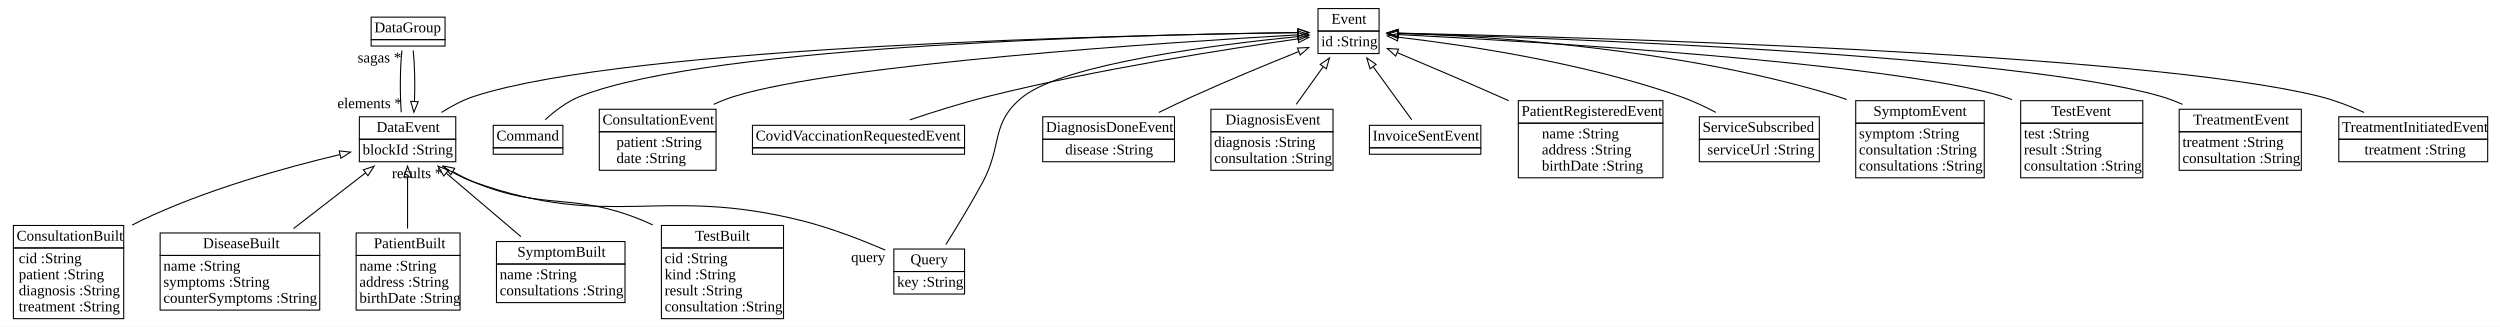
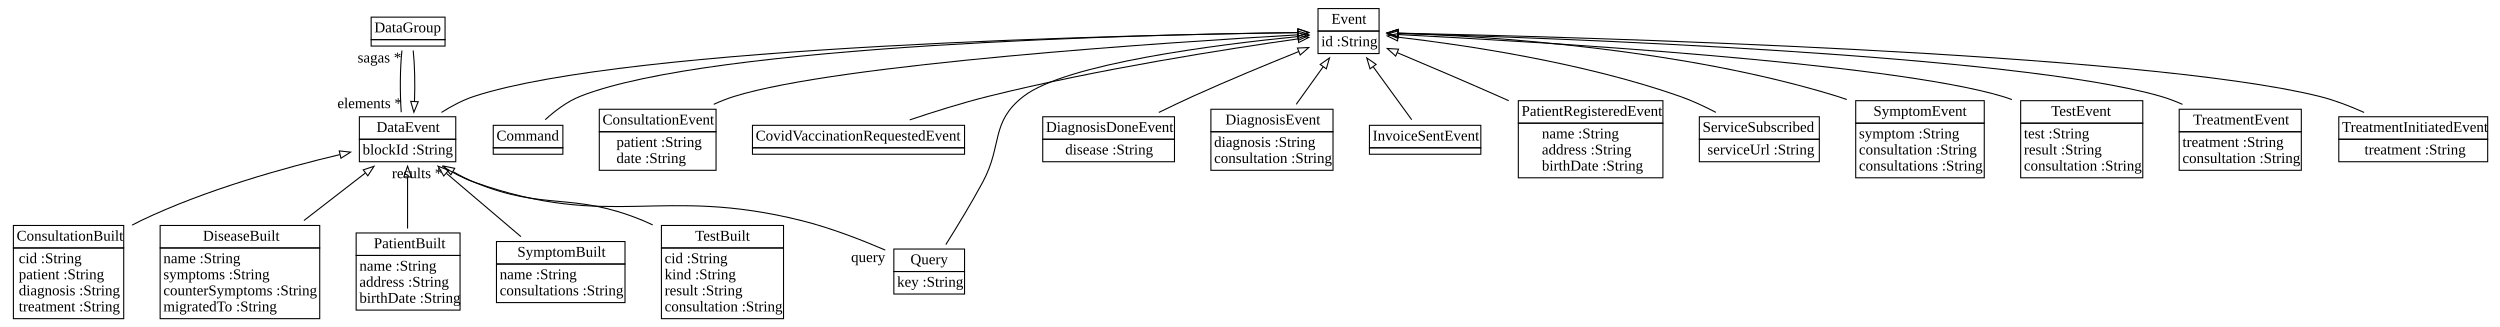
<svg xmlns="http://www.w3.org/2000/svg" width="2334px" height="305px" viewBox="0.00 0.00 2334.00 305.00">
  <g id="graph0" class="graph" transform="scale(1.0 1.0) rotate(0) translate(4 301)">
    <polygon fill="white" stroke="none" points="-4,4 -4,-301 2330,-301 2330,4 -4,4" />
    <g id="node1" class="node">
      <polygon fill="none" stroke="black" points="456.5,-163 456.5,-184 521.5,-184 521.5,-163 456.5,-163" />
      <text text-anchor="start" x="459.5" y="-169.8" font-family="Times New Roman,serif" font-size="14.00">Command</text>
      <polygon fill="none" stroke="black" points="456.5,-157 456.5,-163 521.5,-163 521.5,-157 456.5,-157" />
    </g>
    <g id="node10" class="node">
      <polygon fill="none" stroke="black" points="1226.5,-272 1226.5,-293 1283.5,-293 1283.5,-272 1226.5,-272" />
      <text text-anchor="start" x="1239" y="-278.8" font-family="Times New Roman,serif" font-size="14.00">Event</text>
      <polygon fill="none" stroke="black" points="1226.5,-251 1226.5,-272 1283.5,-272 1283.5,-251 1226.5,-251" />
      <text text-anchor="start" x="1229.5" y="-257.8" font-family="Times New Roman,serif" font-size="14.00">id :String</text>
    </g>
    <g id="edge3" class="edge">
      <path fill="none" stroke="black" d="M505.027,-189.25C513.849,-197.316 525.373,-206.186 537.5,-211 660.131,-259.677 1068.6,-268.875 1207.67,-270.603" />
      <polygon fill="none" stroke="black" points="1207.94,-274.106 1217.98,-270.723 1208.02,-267.107 1207.94,-274.106" />
    </g>
    <g id="node2" class="node">
      <polygon fill="none" stroke="black" points="8.5,-69.5 8.5,-90.5 111.5,-90.5 111.5,-69.5 8.5,-69.5" />
      <text text-anchor="start" x="11.5" y="-76.3" font-family="Times New Roman,serif" font-size="14.00">ConsultationBuilt</text>
      <polygon fill="none" stroke="black" points="8.5,-3.5 8.5,-69.5 111.5,-69.5 111.5,-3.5 8.5,-3.5" />
      <text text-anchor="start" x="13.5" y="-55.3" font-family="Times New Roman,serif" font-size="14.00">cid :String</text>
      <text text-anchor="start" x="13.5" y="-40.3" font-family="Times New Roman,serif" font-size="14.00">patient :String</text>
      <text text-anchor="start" x="13.5" y="-25.3" font-family="Times New Roman,serif" font-size="14.00">diagnosis :String</text>
      <text text-anchor="start" x="13.5" y="-10.3" font-family="Times New Roman,serif" font-size="14.00">treatment :String</text>
    </g>
    <g id="node5" class="node">
      <polygon fill="none" stroke="black" points="331.5,-171 331.5,-192 421.5,-192 421.5,-171 331.5,-171" />
      <text text-anchor="start" x="347.5" y="-177.8" font-family="Times New Roman,serif" font-size="14.00">DataEvent</text>
      <polygon fill="none" stroke="black" points="331.5,-150 331.5,-171 421.5,-171 421.5,-150 331.5,-150" />
      <text text-anchor="start" x="334.5" y="-156.8" font-family="Times New Roman,serif" font-size="14.00">blockId :String</text>
    </g>
    <g id="edge4" class="edge">
      <path fill="none" stroke="black" d="M119.353,-90.836C122.068,-92.308 124.791,-93.704 127.5,-95 187.828,-123.858 261.706,-144.43 313.257,-156.644" />
      <polygon fill="none" stroke="black" points="312.725,-160.113 323.259,-158.975 314.314,-153.296 312.725,-160.113" />
    </g>
    <g id="node3" class="node">
      <polygon fill="none" stroke="black" points="555.5,-178 555.5,-199 664.5,-199 664.5,-178 555.5,-178" />
      <text text-anchor="start" x="558.5" y="-184.8" font-family="Times New Roman,serif" font-size="14.00">ConsultationEvent</text>
      <polygon fill="none" stroke="black" points="555.5,-142 555.5,-178 664.5,-178 664.5,-142 555.5,-142" />
      <text text-anchor="start" x="571.5" y="-163.8" font-family="Times New Roman,serif" font-size="14.00">patient :String</text>
      <text text-anchor="start" x="571.5" y="-148.8" font-family="Times New Roman,serif" font-size="14.00">date :String</text>
    </g>
    <g id="edge5" class="edge">
      <path fill="none" stroke="black" d="M662.349,-203.586C668.652,-206.457 675.118,-209.023 681.5,-211 779.578,-241.38 1088.87,-261.621 1207.53,-268.447" />
      <polygon fill="none" stroke="black" points="1207.55,-271.954 1217.74,-269.028 1207.95,-264.966 1207.55,-271.954" />
    </g>
    <g id="node4" class="node">
      <polygon fill="none" stroke="black" points="698.5,-163 698.5,-184 896.5,-184 896.5,-163 698.5,-163" />
      <text text-anchor="start" x="701.5" y="-169.8" font-family="Times New Roman,serif" font-size="14.00">CovidVaccinationRequestedEvent</text>
      <polygon fill="none" stroke="black" points="698.5,-157 698.5,-163 896.5,-163 896.5,-157 698.5,-157" />
    </g>
    <g id="edge6" class="edge">
      <path fill="none" stroke="black" d="M845.351,-189.07C867.421,-196.516 894.086,-204.915 918.5,-211 1020.56,-236.436 1142.63,-255.445 1207.89,-264.711" />
      <polygon fill="none" stroke="black" points="1207.47,-268.186 1217.86,-266.113 1208.45,-261.255 1207.47,-268.186" />
    </g>
    <g id="node6" class="node">
      <polygon fill="none" stroke="black" points="342.5,-264 342.5,-285 411.5,-285 411.5,-264 342.5,-264" />
      <text text-anchor="start" x="345.5" y="-270.8" font-family="Times New Roman,serif" font-size="14.00">DataGroup</text>
      <polygon fill="none" stroke="black" points="342.5,-258 342.5,-264 411.5,-264 411.5,-258 342.5,-258" />
    </g>
    <g id="edge1" class="edge">
      <path fill="none" stroke="black" d="M370.603,-196.218C369.282,-214.078 369.495,-237.941 371.244,-253.858" />
      <text text-anchor="middle" x="350.244" y="-242.658" font-family="Times New Roman,serif" font-size="14.00">sagas *</text>
      <text text-anchor="middle" x="341.103" y="-200.018" font-family="Times New Roman,serif" font-size="14.00">elements *</text>
    </g>
    <g id="edge7" class="edge">
      <path fill="none" stroke="black" d="M408.144,-196.034C417.462,-201.936 427.99,-207.547 438.5,-211 582.809,-258.414 1055.51,-268.482 1207.19,-270.512" />
      <polygon fill="none" stroke="black" points="1207.51,-274.016 1217.55,-270.645 1207.6,-267.017 1207.51,-274.016" />
    </g>
    <g id="edge8" class="edge">
      <path fill="none" stroke="black" d="M381.756,-253.858C383.19,-240.801 383.592,-222.397 382.961,-206.346" />
      <polygon fill="none" stroke="black" points="386.447,-206.008 382.397,-196.218 379.458,-206.397 386.447,-206.008" />
    </g>
    <g id="node7" class="node">
      <polygon fill="none" stroke="black" points="969.5,-171 969.5,-192 1092.5,-192 1092.5,-171 969.5,-171" />
      <text text-anchor="start" x="972.5" y="-177.8" font-family="Times New Roman,serif" font-size="14.00">DiagnosisDoneEvent</text>
      <polygon fill="none" stroke="black" points="969.5,-150 969.5,-171 1092.5,-171 1092.5,-150 969.5,-150" />
      <text text-anchor="start" x="990.5" y="-156.8" font-family="Times New Roman,serif" font-size="14.00">disease :String</text>
    </g>
    <g id="edge9" class="edge">
      <path fill="none" stroke="black" d="M1077.88,-196.024C1088.24,-201.099 1099.19,-206.328 1109.5,-211 1142.27,-225.851 1179.82,-241.347 1208.5,-252.871" />
      <polygon fill="none" stroke="black" points="1207.28,-256.153 1217.86,-256.62 1209.88,-249.654 1207.28,-256.153" />
    </g>
    <g id="node8" class="node">
      <polygon fill="none" stroke="black" points="1126.5,-178 1126.5,-199 1240.5,-199 1240.5,-178 1126.5,-178" />
      <text text-anchor="start" x="1140" y="-184.8" font-family="Times New Roman,serif" font-size="14.00">DiagnosisEvent</text>
      <polygon fill="none" stroke="black" points="1126.5,-142 1126.5,-178 1240.5,-178 1240.5,-142 1126.5,-142" />
      <text text-anchor="start" x="1129.5" y="-163.8" font-family="Times New Roman,serif" font-size="14.00">diagnosis :String</text>
      <text text-anchor="start" x="1129.5" y="-148.8" font-family="Times New Roman,serif" font-size="14.00">consultation :String</text>
    </g>
    <g id="edge10" class="edge">
      <path fill="none" stroke="black" d="M1206.16,-203.596C1214.18,-214.78 1223.21,-227.372 1231.28,-238.619" />
      <polygon fill="none" stroke="black" points="1228.55,-240.826 1237.23,-246.912 1234.24,-236.746 1228.55,-240.826" />
    </g>
    <g id="node9" class="node">
-       <polygon fill="none" stroke="black" points="145.5,-62.5 145.5,-83.5 294.5,-83.5 294.5,-62.5 145.5,-62.5" />
-       <text text-anchor="start" x="185.5" y="-69.3" font-family="Times New Roman,serif" font-size="14.00">DiseaseBuilt</text>
-       <polygon fill="none" stroke="black" points="145.5,-11.5 145.5,-62.5 294.5,-62.5 294.5,-11.5 145.5,-11.5" />
-       <text text-anchor="start" x="148.5" y="-48.3" font-family="Times New Roman,serif" font-size="14.00">name :String</text>
-       <text text-anchor="start" x="148.5" y="-33.3" font-family="Times New Roman,serif" font-size="14.00">symptoms :String</text>
-       <text text-anchor="start" x="148.5" y="-18.3" font-family="Times New Roman,serif" font-size="14.00">counterSymptoms :String</text>
+       <polygon fill="none" stroke="black" points="145.5,-69.5 145.5,-90.5 294.5,-90.5 294.5,-69.5 145.5,-69.5" />
+       <text text-anchor="start" x="185.5" y="-76.3" font-family="Times New Roman,serif" font-size="14.00">DiseaseBuilt</text>
+       <polygon fill="none" stroke="black" points="145.5,-3.5 145.5,-69.5 294.5,-69.5 294.5,-3.5 145.5,-3.5" />
+       <text text-anchor="start" x="148.5" y="-55.3" font-family="Times New Roman,serif" font-size="14.00">name :String</text>
+       <text text-anchor="start" x="148.5" y="-40.3" font-family="Times New Roman,serif" font-size="14.00">symptoms :String</text>
+       <text text-anchor="start" x="148.5" y="-25.3" font-family="Times New Roman,serif" font-size="14.00">counterSymptoms :String</text>
+       <text text-anchor="start" x="148.5" y="-10.3" font-family="Times New Roman,serif" font-size="14.00">migratedTo :String</text>
    </g>
    <g id="edge11" class="edge">
-       <path fill="none" stroke="black" d="M270.04,-87.612C291.785,-104.44 316.822,-123.816 337.151,-139.549" />
-       <polygon fill="none" stroke="black" points="335.214,-142.475 345.265,-145.828 339.498,-136.939 335.214,-142.475" />
+       <path fill="none" stroke="black" d="M279.751,-95.128C298.924,-109.965 319.635,-125.993 336.956,-139.397" />
+       <polygon fill="none" stroke="black" points="335.114,-142.398 345.165,-145.75 339.399,-136.862 335.114,-142.398" />
    </g>
    <g id="node11" class="node">
      <polygon fill="none" stroke="black" points="1274.5,-163 1274.5,-184 1378.5,-184 1378.5,-163 1274.5,-163" />
      <text text-anchor="start" x="1277.5" y="-169.8" font-family="Times New Roman,serif" font-size="14.00">InvoiceSentEvent</text>
      <polygon fill="none" stroke="black" points="1274.5,-157 1274.5,-163 1378.5,-163 1378.5,-157 1274.5,-157" />
    </g>
    <g id="edge12" class="edge">
      <path fill="none" stroke="black" d="M1313.96,-189.244C1304.08,-202.831 1290.02,-222.16 1278.05,-238.613" />
      <polygon fill="none" stroke="black" points="1275.07,-236.762 1272.02,-246.908 1280.73,-240.88 1275.07,-236.762" />
    </g>
    <g id="node12" class="node">
      <polygon fill="none" stroke="black" points="328.5,-62.5 328.5,-83.5 425.5,-83.5 425.5,-62.5 328.5,-62.5" />
      <text text-anchor="start" x="345" y="-69.3" font-family="Times New Roman,serif" font-size="14.00">PatientBuilt</text>
      <polygon fill="none" stroke="black" points="328.5,-11.5 328.5,-62.5 425.5,-62.5 425.5,-11.5 328.5,-11.5" />
      <text text-anchor="start" x="331.5" y="-48.3" font-family="Times New Roman,serif" font-size="14.00">name :String</text>
      <text text-anchor="start" x="331.5" y="-33.3" font-family="Times New Roman,serif" font-size="14.00">address :String</text>
      <text text-anchor="start" x="331.5" y="-18.3" font-family="Times New Roman,serif" font-size="14.00">birthDate :String</text>
    </g>
    <g id="edge13" class="edge">
      <path fill="none" stroke="black" d="M376.5,-87.612C376.5,-103.019 376.5,-120.562 376.5,-135.489" />
      <polygon fill="none" stroke="black" points="373,-135.827 376.5,-145.828 380,-135.828 373,-135.827" />
    </g>
    <g id="node13" class="node">
      <polygon fill="none" stroke="black" points="1413.5,-186 1413.5,-207 1548.5,-207 1548.5,-186 1413.5,-186" />
      <text text-anchor="start" x="1416.5" y="-192.8" font-family="Times New Roman,serif" font-size="14.00">PatientRegisteredEvent</text>
      <polygon fill="none" stroke="black" points="1413.5,-135 1413.5,-186 1548.5,-186 1548.5,-135 1413.5,-135" />
      <text text-anchor="start" x="1435.5" y="-171.8" font-family="Times New Roman,serif" font-size="14.00">name :String</text>
      <text text-anchor="start" x="1435.5" y="-156.8" font-family="Times New Roman,serif" font-size="14.00">address :String</text>
      <text text-anchor="start" x="1435.5" y="-141.8" font-family="Times New Roman,serif" font-size="14.00">birthDate :String</text>
    </g>
    <g id="edge14" class="edge">
      <path fill="none" stroke="black" d="M1404.55,-206.976C1401.49,-208.341 1398.47,-209.687 1395.5,-211 1363.94,-224.952 1328.16,-240.169 1300.55,-251.787" />
      <polygon fill="none" stroke="black" points="1299,-248.639 1291.14,-255.738 1301.71,-255.093 1299,-248.639" />
    </g>
    <g id="node14" class="node">
      <polygon fill="none" stroke="black" points="830.5,-47.5 830.5,-68.5 896.5,-68.5 896.5,-47.5 830.5,-47.5" />
      <text text-anchor="start" x="846" y="-54.3" font-family="Times New Roman,serif" font-size="14.00">Query</text>
      <polygon fill="none" stroke="black" points="830.5,-26.5 830.5,-47.5 896.5,-47.5 896.5,-26.5 830.5,-26.5" />
      <text text-anchor="start" x="833.5" y="-33.3" font-family="Times New Roman,serif" font-size="14.00">key :String</text>
    </g>
    <g id="edge2" class="edge">
      <path fill="none" stroke="black" d="M822.495,-67.522C799.938,-77.216 771.184,-88.334 744.5,-95 611.645,-128.19 567.631,-85.423 438.5,-131 428.307,-134.598 418.048,-140.106 408.89,-145.859" />
      <text text-anchor="middle" x="385.39" y="-134.659" font-family="Times New Roman,serif" font-size="14.00">results *</text>
      <text text-anchor="middle" x="806.495" y="-56.322" font-family="Times New Roman,serif" font-size="14.00">query</text>
    </g>
    <g id="edge15" class="edge">
      <path fill="none" stroke="black" d="M879.038,-72.67C889.261,-88.917 902.697,-110.947 913.5,-131 932.169,-165.654 920.438,-186.822 951.5,-211 990.855,-241.633 1132.98,-259.426 1207.75,-266.866" />
      <polygon fill="none" stroke="black" points="1207.55,-270.363 1217.84,-267.848 1208.23,-263.396 1207.55,-270.363" />
    </g>
    <g id="node15" class="node">
      <polygon fill="none" stroke="black" points="1582.5,-171 1582.5,-192 1694.5,-192 1694.5,-171 1582.5,-171" />
      <text text-anchor="start" x="1585.5" y="-177.8" font-family="Times New Roman,serif" font-size="14.00">ServiceSubscribed</text>
      <polygon fill="none" stroke="black" points="1582.5,-150 1582.5,-171 1694.5,-171 1694.5,-150 1582.5,-150" />
      <text text-anchor="start" x="1590" y="-156.8" font-family="Times New Roman,serif" font-size="14.00">serviceUrl :String</text>
    </g>
    <g id="edge16" class="edge">
      <path fill="none" stroke="black" d="M1597.98,-196.085C1587.36,-201.629 1575.73,-207.05 1564.5,-211 1474.3,-242.714 1363.12,-259.064 1301.41,-266.265" />
      <polygon fill="none" stroke="black" points="1300.75,-262.817 1291.21,-267.424 1301.54,-269.773 1300.75,-262.817" />
    </g>
    <g id="node16" class="node">
      <polygon fill="none" stroke="black" points="459.5,-54.5 459.5,-75.5 579.5,-75.5 579.5,-54.5 459.5,-54.5" />
      <text text-anchor="start" x="479" y="-61.3" font-family="Times New Roman,serif" font-size="14.00">SymptomBuilt</text>
      <polygon fill="none" stroke="black" points="459.5,-18.5 459.5,-54.5 579.5,-54.5 579.5,-18.5 459.5,-18.5" />
      <text text-anchor="start" x="462.5" y="-40.3" font-family="Times New Roman,serif" font-size="14.00">name :String</text>
      <text text-anchor="start" x="462.5" y="-25.3" font-family="Times New Roman,serif" font-size="14.00">consultations :String</text>
    </g>
    <g id="edge17" class="edge">
      <path fill="none" stroke="black" d="M482.302,-80.106C460.875,-98.311 434.062,-121.093 412.79,-139.166" />
      <polygon fill="none" stroke="black" points="410.286,-136.701 404.931,-145.843 414.818,-142.036 410.286,-136.701" />
    </g>
    <g id="node17" class="node">
      <polygon fill="none" stroke="black" points="1728.5,-186 1728.5,-207 1848.5,-207 1848.5,-186 1728.5,-186" />
      <text text-anchor="start" x="1745" y="-192.8" font-family="Times New Roman,serif" font-size="14.00">SymptomEvent</text>
      <polygon fill="none" stroke="black" points="1728.5,-135 1728.5,-186 1848.5,-186 1848.5,-135 1728.5,-135" />
      <text text-anchor="start" x="1731.5" y="-171.8" font-family="Times New Roman,serif" font-size="14.00">symptom :String</text>
      <text text-anchor="start" x="1731.5" y="-156.8" font-family="Times New Roman,serif" font-size="14.00">consultation :String</text>
      <text text-anchor="start" x="1731.5" y="-141.8" font-family="Times New Roman,serif" font-size="14.00">consultations :String</text>
    </g>
    <g id="edge18" class="edge">
      <path fill="none" stroke="black" d="M1720.14,-208.067C1717.25,-209.131 1714.36,-210.115 1711.5,-211 1566.51,-255.8 1385.55,-267.152 1301.48,-270.026" />
      <polygon fill="none" stroke="black" points="1301.12,-266.536 1291.23,-270.35 1301.34,-273.532 1301.12,-266.536" />
    </g>
    <g id="node18" class="node">
      <polygon fill="none" stroke="black" points="613.5,-69.5 613.5,-90.5 727.5,-90.5 727.5,-69.5 613.5,-69.5" />
      <text text-anchor="start" x="645" y="-76.3" font-family="Times New Roman,serif" font-size="14.00">TestBuilt</text>
      <polygon fill="none" stroke="black" points="613.5,-3.5 613.5,-69.5 727.5,-69.5 727.5,-3.5 613.5,-3.5" />
      <text text-anchor="start" x="616.5" y="-55.3" font-family="Times New Roman,serif" font-size="14.00">cid :String</text>
      <text text-anchor="start" x="616.5" y="-40.3" font-family="Times New Roman,serif" font-size="14.00">kind :String</text>
      <text text-anchor="start" x="616.5" y="-25.3" font-family="Times New Roman,serif" font-size="14.00">result :String</text>
      <text text-anchor="start" x="616.5" y="-10.3" font-family="Times New Roman,serif" font-size="14.00">consultation :String</text>
    </g>
    <g id="edge19" class="edge">
      <path fill="none" stroke="black" d="M605.355,-91.031C602.403,-92.449 599.444,-93.781 596.5,-95 529.956,-122.55 505.038,-103.434 438.5,-131 432.028,-133.681 425.469,-137.015 419.162,-140.596" />
      <polygon fill="none" stroke="black" points="416.939,-137.846 410.14,-145.972 420.522,-143.86 416.939,-137.846" />
    </g>
    <g id="node19" class="node">
      <polygon fill="none" stroke="black" points="1882.5,-186 1882.5,-207 1996.5,-207 1996.5,-186 1882.5,-186" />
      <text text-anchor="start" x="1911" y="-192.8" font-family="Times New Roman,serif" font-size="14.00">TestEvent</text>
      <polygon fill="none" stroke="black" points="1882.5,-135 1882.5,-186 1996.5,-186 1996.5,-135 1882.5,-135" />
      <text text-anchor="start" x="1885.5" y="-171.8" font-family="Times New Roman,serif" font-size="14.00">test :String</text>
      <text text-anchor="start" x="1885.5" y="-156.8" font-family="Times New Roman,serif" font-size="14.00">result :String</text>
      <text text-anchor="start" x="1885.5" y="-141.8" font-family="Times New Roman,serif" font-size="14.00">consultation :String</text>
    </g>
    <g id="edge20" class="edge">
      <path fill="none" stroke="black" d="M1874.3,-208.04C1871.36,-209.129 1868.42,-210.124 1865.5,-211 1759.85,-242.695 1425.67,-262.358 1301.53,-268.728" />
      <polygon fill="none" stroke="black" points="1301.03,-265.249 1291.22,-269.251 1301.39,-272.24 1301.03,-265.249" />
    </g>
    <g id="node20" class="node">
      <polygon fill="none" stroke="black" points="2030.5,-178 2030.5,-199 2144.5,-199 2144.5,-178 2030.5,-178" />
      <text text-anchor="start" x="2043.5" y="-184.8" font-family="Times New Roman,serif" font-size="14.00">TreatmentEvent</text>
      <polygon fill="none" stroke="black" points="2030.5,-142 2030.5,-178 2144.5,-178 2144.5,-142 2030.5,-142" />
      <text text-anchor="start" x="2033.5" y="-163.8" font-family="Times New Roman,serif" font-size="14.00">treatment :String</text>
      <text text-anchor="start" x="2033.5" y="-148.8" font-family="Times New Roman,serif" font-size="14.00">consultation :String</text>
    </g>
    <g id="edge21" class="edge">
      <path fill="none" stroke="black" d="M2033.59,-203.56C2026.98,-206.477 2020.2,-209.06 2013.5,-211 1878.64,-250.065 1444.95,-265.612 1301.25,-269.772" />
      <polygon fill="none" stroke="black" points="1300.91,-266.281 1291.01,-270.064 1301.11,-273.278 1300.91,-266.281" />
    </g>
    <g id="node21" class="node">
      <polygon fill="none" stroke="black" points="2179.5,-171 2179.5,-192 2318.5,-192 2318.5,-171 2179.5,-171" />
      <text text-anchor="start" x="2182.5" y="-177.8" font-family="Times New Roman,serif" font-size="14.00">TreatmentInitiatedEvent</text>
      <polygon fill="none" stroke="black" points="2179.5,-150 2179.5,-171 2318.5,-171 2318.5,-150 2179.5,-150" />
      <text text-anchor="start" x="2203.5" y="-156.8" font-family="Times New Roman,serif" font-size="14.00">treatment :String</text>
    </g>
    <g id="edge22" class="edge">
      <path fill="none" stroke="black" d="M2203.09,-196.005C2190,-201.907 2175.47,-207.525 2161.5,-211 1995.91,-252.179 1462.87,-266.602 1301.33,-270.088" />
      <polygon fill="none" stroke="black" points="1301.16,-266.591 1291.24,-270.302 1301.31,-273.589 1301.16,-266.591" />
    </g>
  </g>
</svg>
